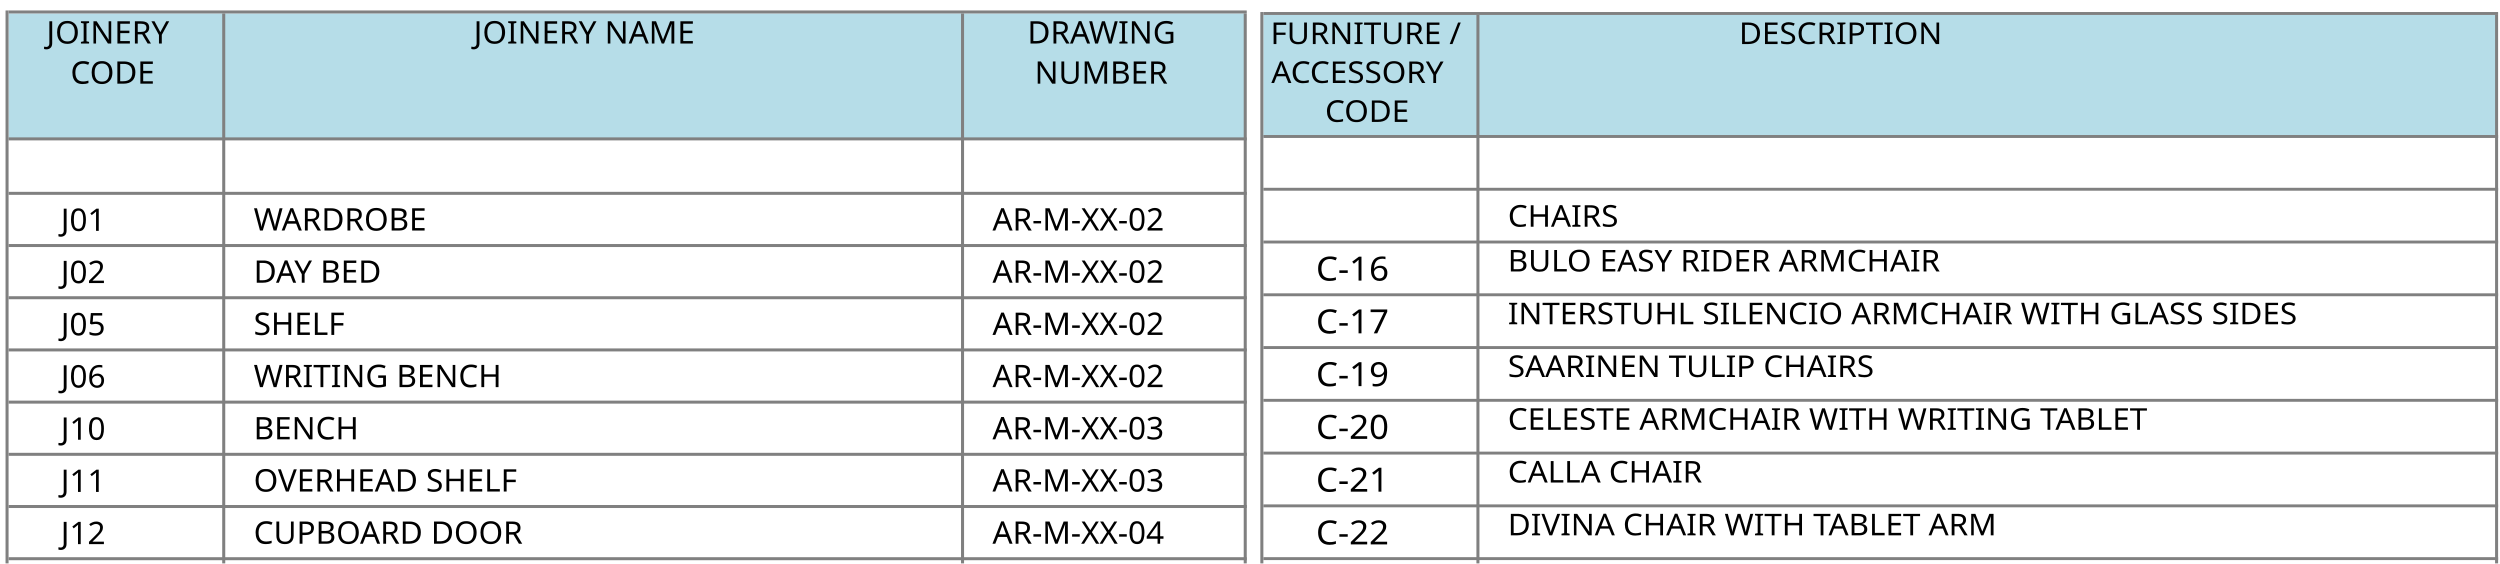
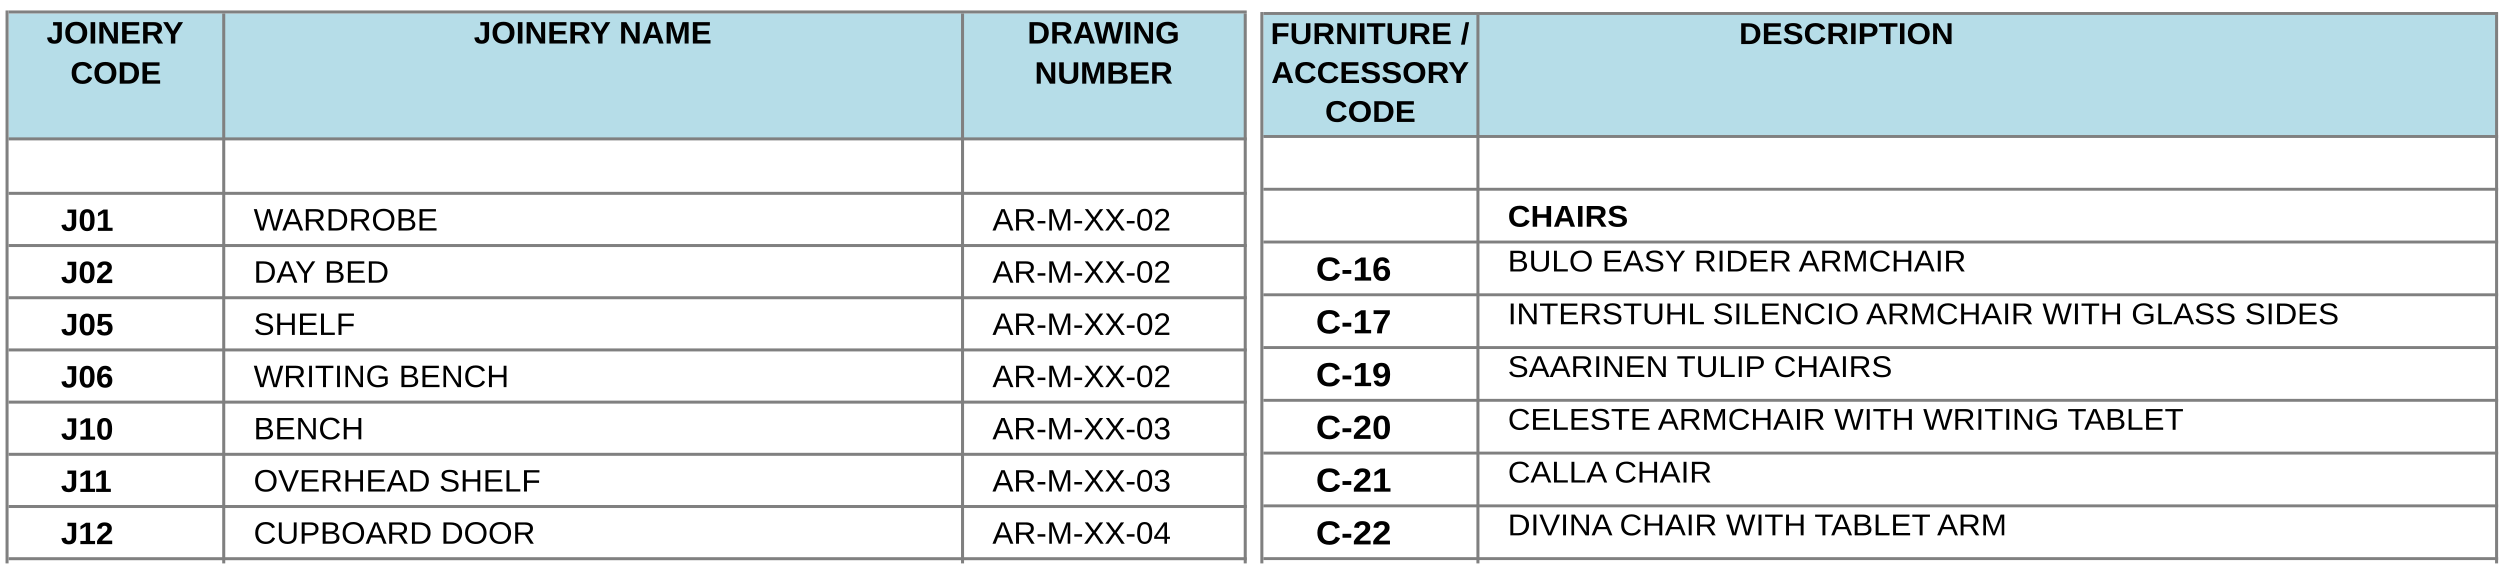
<svg xmlns="http://www.w3.org/2000/svg" version="1.1" id="Layer_1" x="0px" y="0px" viewBox="0 0 320 72.115" enable-background="new 0 0 320 72.115" xml:space="preserve">
  <rect x="1.097" y="1.724" fill="#B6DDE8" width="158.341" height="16.102" />
-   <text transform="matrix(1.0105 0 0 1 5.9552 5.5684)" font-family="'Arial-BoldMT'" font-size="3.989">JOINERY</text>
-   <text transform="matrix(1.0105 0 0 1 9.0147 10.7109)" font-family="'Arial-BoldMT'" font-size="3.989">CODE</text>
-   <text transform="matrix(1.0105 0 0 1 60.6445 5.5684)" font-family="'Arial-BoldMT'" font-size="3.989">JOINERY NAME</text>
-   <text transform="matrix(1.0105 0 0 1 131.5089 5.5684)" font-family="'Arial-BoldMT'" font-size="3.989">DRAWING </text>
-   <text transform="matrix(1.0105 0 0 1 132.4317 10.7109)" font-family="'Arial-BoldMT'" font-size="3.989">NUMBER</text>
-   <text transform="matrix(1.0105 0 0 1 7.7967 29.5528)" font-family="'Arial-BoldMT'" font-size="3.989">J01</text>
-   <text transform="matrix(1.0105 0 0 1 32.4691 29.505)" font-family="'ArialMT'" font-size="3.989">WARDROBE</text>
-   <text transform="matrix(1.0105 0 0 1 127.0382 29.505)" font-family="'ArialMT'" font-size="3.989">AR-M-XX-02</text>
-   <text transform="matrix(1.0105 0 0 1 7.7967 36.2353)" font-family="'Arial-BoldMT'" font-size="3.989">J02</text>
-   <text transform="matrix(1.0105 0 0 1 32.4691 36.1876)" font-family="'ArialMT'" font-size="3.989">DAY BED</text>
-   <text transform="matrix(1.0105 0 0 1 127.0382 36.1876)" font-family="'ArialMT'" font-size="3.989">AR-M-XX-02</text>
-   <text transform="matrix(1.0105 0 0 1 7.7967 42.9171)" font-family="'Arial-BoldMT'" font-size="3.989">J05</text>
-   <text transform="matrix(1.0105 0 0 1 32.4691 42.8693)" font-family="'ArialMT'" font-size="3.989">SHELF</text>
-   <text transform="matrix(1.0105 0 0 1 127.0382 42.8693)" font-family="'ArialMT'" font-size="3.989">AR-M-XX-02</text>
-   <text transform="matrix(1.0105 0 0 1 7.7967 49.5996)" font-family="'Arial-BoldMT'" font-size="3.989">J06</text>
-   <text transform="matrix(1.0105 0 0 1 32.4691 49.5518)" font-family="'ArialMT'" font-size="3.989">WRITING BENCH</text>
-   <text transform="matrix(1.0105 0 0 1 127.0382 49.5518)" font-family="'ArialMT'" font-size="3.989">AR-M-XX-02</text>
-   <text transform="matrix(1.0105 0 0 1 7.7967 56.2822)" font-family="'Arial-BoldMT'" font-size="3.989">J10</text>
-   <text transform="matrix(1.0105 0 0 1 32.4691 56.2344)" font-family="'ArialMT'" font-size="3.989">BENCH</text>
-   <text transform="matrix(1.0105 0 0 1 127.0338 56.2344)" font-family="'ArialMT'" font-size="3.989">AR-M-XX-03</text>
-   <text transform="matrix(1.0105 0 0 1 7.793 62.9639)" font-family="'Arial-BoldMT'" font-size="3.989">J11</text>
-   <text transform="matrix(1.0105 0 0 1 32.4647 62.9162)" font-family="'ArialMT'" font-size="3.989">OVERHEAD SHELF</text>
-   <text transform="matrix(1.0105 0 0 1 127.0338 62.9162)" font-family="'ArialMT'" font-size="3.989">AR-M-XX-03</text>
-   <text transform="matrix(1.0105 0 0 1 7.793 69.6465)" font-family="'Arial-BoldMT'" font-size="3.989">J12</text>
-   <text transform="matrix(1.0105 0 0 1 32.4647 69.5987)" font-family="'ArialMT'" font-size="3.989">CUPBOARD DOOR</text>
-   <text transform="matrix(1.0105 0 0 1 127.0338 69.5987)" font-family="'ArialMT'" font-size="3.989">AR-M-XX-04</text>
+   <text transform="matrix(1.0105 0 0 1 5.9552 5.5684)" font-family="'Arial'" font-weight="bolder" font-size="3.989">JOINERY</text>
+   <text transform="matrix(1.0105 0 0 1 9.0147 10.7109)" font-family="'Arial'" font-weight="bolder" font-size="3.989">CODE</text>
+   <text transform="matrix(1.0105 0 0 1 60.6445 5.5684)" font-family="'Arial'" font-weight="bolder" font-size="3.989">JOINERY NAME</text>
+   <text transform="matrix(1.0105 0 0 1 131.5089 5.5684)" font-family="'Arial'" font-weight="bolder" font-size="3.989">DRAWING </text>
+   <text transform="matrix(1.0105 0 0 1 132.4317 10.7109)" font-family="'Arial'" font-weight="bolder" font-size="3.989">NUMBER</text>
+   <text transform="matrix(1.0105 0 0 1 7.7967 29.5528)" font-family="'Arial'" font-weight="bolder" font-size="3.989">J01</text>
+   <text transform="matrix(1.0105 0 0 1 32.4691 29.505)" font-family="'Arial'" font-size="3.989">WARDROBE</text>
+   <text transform="matrix(1.0105 0 0 1 127.0382 29.505)" font-family="'Arial'" font-size="3.989">AR-M-XX-02</text>
+   <text transform="matrix(1.0105 0 0 1 7.7967 36.2353)" font-family="'Arial'" font-weight="bolder" font-size="3.989">J02</text>
+   <text transform="matrix(1.0105 0 0 1 32.4691 36.1876)" font-family="'Arial'" font-size="3.989">DAY BED</text>
+   <text transform="matrix(1.0105 0 0 1 127.0382 36.1876)" font-family="'Arial'" font-size="3.989">AR-M-XX-02</text>
+   <text transform="matrix(1.0105 0 0 1 7.7967 42.9171)" font-family="'Arial'" font-weight="bolder" font-size="3.989">J05</text>
+   <text transform="matrix(1.0105 0 0 1 32.4691 42.8693)" font-family="'Arial'" font-size="3.989">SHELF</text>
+   <text transform="matrix(1.0105 0 0 1 127.0382 42.8693)" font-family="'Arial'" font-size="3.989">AR-M-XX-02</text>
+   <text transform="matrix(1.0105 0 0 1 7.7967 49.5996)" font-family="'Arial'" font-weight="bolder" font-size="3.989">J06</text>
+   <text transform="matrix(1.0105 0 0 1 32.4691 49.5518)" font-family="'Arial'" font-size="3.989">WRITING BENCH</text>
+   <text transform="matrix(1.0105 0 0 1 127.0382 49.5518)" font-family="'Arial'" font-size="3.989">AR-M-XX-02</text>
+   <text transform="matrix(1.0105 0 0 1 7.7967 56.2822)" font-family="'Arial'" font-weight="bolder" font-size="3.989">J10</text>
+   <text transform="matrix(1.0105 0 0 1 32.4691 56.2344)" font-family="'Arial'" font-size="3.989">BENCH</text>
+   <text transform="matrix(1.0105 0 0 1 127.0338 56.2344)" font-family="'Arial'" font-size="3.989">AR-M-XX-03</text>
+   <text transform="matrix(1.0105 0 0 1 7.793 62.9639)" font-family="'Arial'" font-weight="bolder" font-size="3.989">J11</text>
+   <text transform="matrix(1.0105 0 0 1 32.4647 62.9162)" font-family="'Arial'" font-size="3.989">OVERHEAD SHELF</text>
+   <text transform="matrix(1.0105 0 0 1 127.0338 62.9162)" font-family="'Arial'" font-size="3.989">AR-M-XX-03</text>
+   <text transform="matrix(1.0105 0 0 1 7.793 69.6465)" font-family="'Arial'" font-weight="bolder" font-size="3.989">J12</text>
+   <text transform="matrix(1.0105 0 0 1 32.4647 69.5987)" font-family="'Arial'" font-size="3.989">CUPBOARD DOOR</text>
+   <text transform="matrix(1.0105 0 0 1 127.0338 69.5987)" font-family="'Arial'" font-size="3.989">AR-M-XX-04</text>
  <rect x="0.709" y="1.339" fill="#808080" width="0.388" height="70.776" />
  <rect x="28.443" y="1.724" fill="#808080" width="0.389" height="70.391" />
  <rect x="123.011" y="1.724" fill="#808080" width="0.389" height="70.391" />
  <rect x="159.196" y="1.724" fill="#808080" width="0.389" height="70.391" />
  <rect x="1.097" y="1.339" fill="#808080" width="158.487" height="0.385" />
  <rect x="1.097" y="17.585" fill="#808080" width="158.487" height="0.385" />
  <rect x="1.097" y="24.555" fill="#808080" width="158.487" height="0.384" />
  <rect x="1.097" y="31.236" fill="#808080" width="158.487" height="0.384" />
  <rect x="1.097" y="37.917" fill="#808080" width="158.487" height="0.385" />
  <rect x="1.097" y="44.598" fill="#808080" width="158.487" height="0.385" />
  <rect x="1.097" y="51.279" fill="#808080" width="158.487" height="0.385" />
  <rect x="1.097" y="57.96" fill="#808080" width="158.487" height="0.385" />
  <rect x="1.097" y="64.641" fill="#808080" width="158.487" height="0.385" />
  <rect x="1.097" y="71.322" fill="#808080" width="158.487" height="0.385" />
  <rect x="161.712" y="1.912" fill="#B6DDE8" width="157.9" height="15.604" />
-   <text transform="matrix(1.0398 0 0 1 162.6316 5.6384)" font-family="'Arial-BoldMT'" font-size="3.866">FURNITURE / </text>
-   <text transform="matrix(1.0398 0 0 1 162.7281 10.6219)" font-family="'Arial-BoldMT'" font-size="3.866">ACCESSORY</text>
-   <text transform="matrix(1.0398 0 0 1 169.6071 15.6055)" font-family="'Arial-BoldMT'" font-size="3.866">CODE</text>
-   <text transform="matrix(1.0398 0 0 1 222.5976 5.6384)" font-family="'Arial-BoldMT'" font-size="3.866">DESCRIPTION</text>
-   <text transform="matrix(1.0398 0 0 1 193.0047 29.0214)" font-family="'Arial-BoldMT'" font-size="3.866">CHAIRS</text>
-   <text transform="matrix(1.0398 0 0 1 168.4442 35.916)" font-family="'Arial-BoldMT'" font-size="4.285">C-16</text>
-   <text transform="matrix(1.0398 0 0 1 193.0006 34.7514)" font-family="'ArialMT'" font-size="3.866">BULO EASY RIDER ARMCHAIR</text>
-   <text transform="matrix(1.0398 0 0 1 168.4442 42.6704)" font-family="'Arial-BoldMT'" font-size="4.285">C-17</text>
-   <text transform="matrix(1.0398 0 0 1 193.0006 41.5057)" font-family="'ArialMT'" font-size="3.866">INTERSTUHL SILENCIO ARMCHAIR WITH GLASS SIDES</text>
-   <text transform="matrix(1.0398 0 0 1 168.4442 49.4243)" font-family="'Arial-BoldMT'" font-size="4.285">C-19</text>
-   <text transform="matrix(1.0398 0 0 1 193.0006 48.2597)" font-family="'ArialMT'" font-size="3.866">SAARINEN TULIP CHAIRS</text>
-   <text transform="matrix(1.0398 0 0 1 168.4442 56.1787)" font-family="'Arial-BoldMT'" font-size="4.285">C-20</text>
-   <text transform="matrix(1.0398 0 0 1 193.0006 55.0135)" font-family="'ArialMT'" font-size="3.866">CELESTE ARMCHAIR WITH WRITING TABLET</text>
-   <text transform="matrix(1.0398 0 0 1 168.4442 62.9326)" font-family="'Arial-BoldMT'" font-size="4.285">C-21</text>
-   <text transform="matrix(1.0398 0 0 1 193.0006 61.7684)" font-family="'ArialMT'" font-size="3.866">CALLA CHAIR</text>
-   <text transform="matrix(1.0398 0 0 1 168.4442 69.687)" font-family="'Arial-BoldMT'" font-size="4.285">C-22</text>
-   <text transform="matrix(1.0398 0 0 1 193.0006 68.5222)" font-family="'ArialMT'" font-size="3.866">DIVINA CHAIR WITH TABLET ARM</text>
+   <text transform="matrix(1.0398 0 0 1 162.6316 5.6384)" font-family="'Arial'" font-weight="bolder" font-size="3.866">FURNITURE / </text>
+   <text transform="matrix(1.0398 0 0 1 162.7281 10.6219)" font-family="'Arial'" font-weight="bolder" font-size="3.866">ACCESSORY</text>
+   <text transform="matrix(1.0398 0 0 1 169.6071 15.6055)" font-family="'Arial'" font-weight="bolder" font-size="3.866">CODE</text>
+   <text transform="matrix(1.0398 0 0 1 222.5976 5.6384)" font-family="'Arial'" font-weight="bolder" font-size="3.866">DESCRIPTION</text>
+   <text transform="matrix(1.0398 0 0 1 193.0047 29.0214)" font-family="'Arial'" font-weight="bolder" font-size="3.866">CHAIRS</text>
+   <text transform="matrix(1.0398 0 0 1 168.4442 35.916)" font-family="'Arial'" font-weight="bolder" font-size="4.285">C-16</text>
+   <text transform="matrix(1.0398 0 0 1 193.0006 34.7514)" font-family="'Arial'" font-size="3.866">BULO EASY RIDER ARMCHAIR</text>
+   <text transform="matrix(1.0398 0 0 1 168.4442 42.6704)" font-family="'Arial'" font-weight="bolder" font-size="4.285">C-17</text>
+   <text transform="matrix(1.0398 0 0 1 193.0006 41.5057)" font-family="'Arial'" font-size="3.866">INTERSTUHL SILENCIO ARMCHAIR WITH GLASS SIDES</text>
+   <text transform="matrix(1.0398 0 0 1 168.4442 49.4243)" font-family="'Arial'" font-weight="bolder" font-size="4.285">C-19</text>
+   <text transform="matrix(1.0398 0 0 1 193.0006 48.2597)" font-family="'Arial'" font-size="3.866">SAARINEN TULIP CHAIRS</text>
+   <text transform="matrix(1.0398 0 0 1 168.4442 56.1787)" font-family="'Arial'" font-weight="bolder" font-size="4.285">C-20</text>
+   <text transform="matrix(1.0398 0 0 1 193.0006 55.0135)" font-family="'Arial'" font-size="3.866">CELESTE ARMCHAIR WITH WRITING TABLET</text>
+   <text transform="matrix(1.0398 0 0 1 168.4442 62.9326)" font-family="'Arial'" font-weight="bolder" font-size="4.285">C-21</text>
+   <text transform="matrix(1.0398 0 0 1 193.0006 61.7684)" font-family="'Arial'" font-size="3.866">CALLA CHAIR</text>
+   <text transform="matrix(1.0398 0 0 1 168.4442 69.687)" font-family="'Arial'" font-weight="bolder" font-size="4.285">C-22</text>
+   <text transform="matrix(1.0398 0 0 1 193.0006 68.5222)" font-family="'Arial'" font-size="3.866">DIVINA CHAIR WITH TABLET ARM</text>
  <rect x="319.37" y="1.912" fill="#808080" width="0.387" height="70.203" />
  <rect x="161.324" y="1.54" fill="#808080" width="0.387" height="70.575" />
  <rect x="188.981" y="1.912" fill="#808080" width="0.387" height="70.203" />
  <rect x="161.712" y="1.54" fill="#808080" width="158.046" height="0.373" />
  <rect x="161.712" y="17.284" fill="#808080" width="158.046" height="0.373" />
  <rect x="161.712" y="24.038" fill="#808080" width="158.046" height="0.373" />
  <rect x="161.712" y="30.792" fill="#808080" width="158.046" height="0.372" />
  <rect x="161.712" y="37.546" fill="#808080" width="158.046" height="0.372" />
  <rect x="161.712" y="44.301" fill="#808080" width="158.046" height="0.373" />
  <rect x="161.712" y="51.055" fill="#808080" width="158.046" height="0.372" />
  <rect x="161.712" y="57.809" fill="#808080" width="158.046" height="0.373" />
  <rect x="161.712" y="64.563" fill="#808080" width="158.046" height="0.373" />
  <rect x="161.712" y="71.317" fill="#808080" width="158.046" height="0.373" />
</svg>
